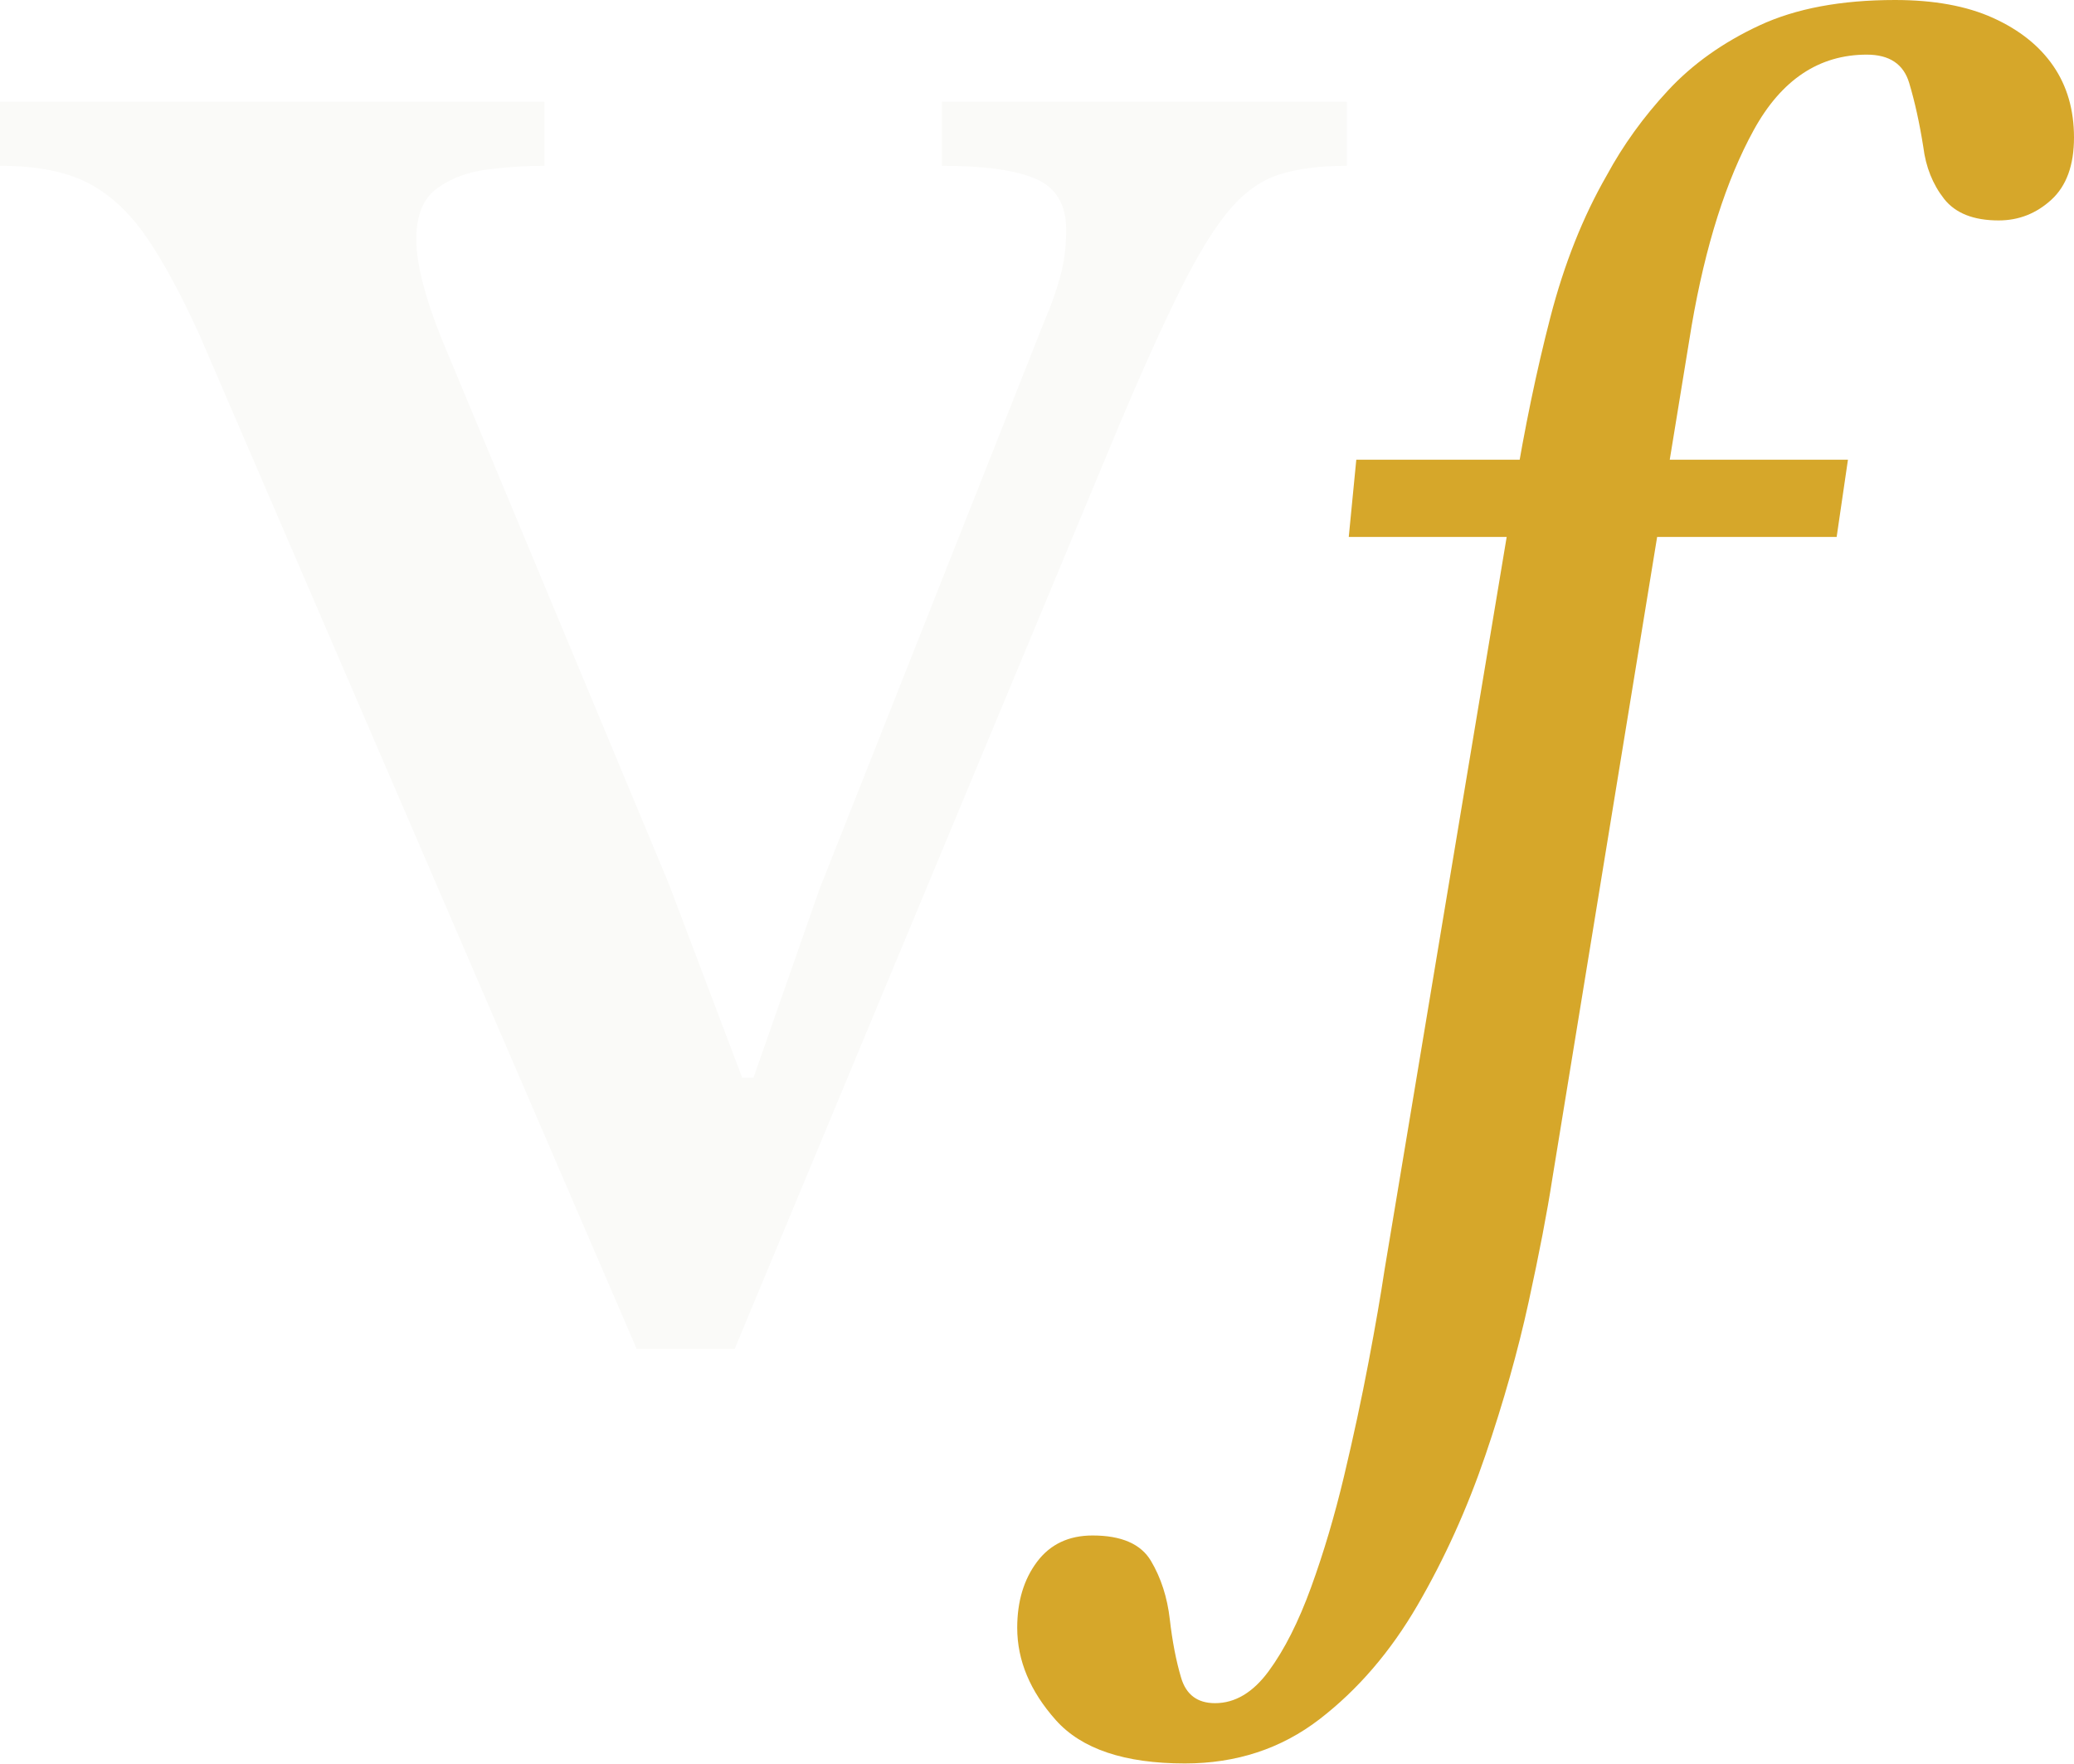
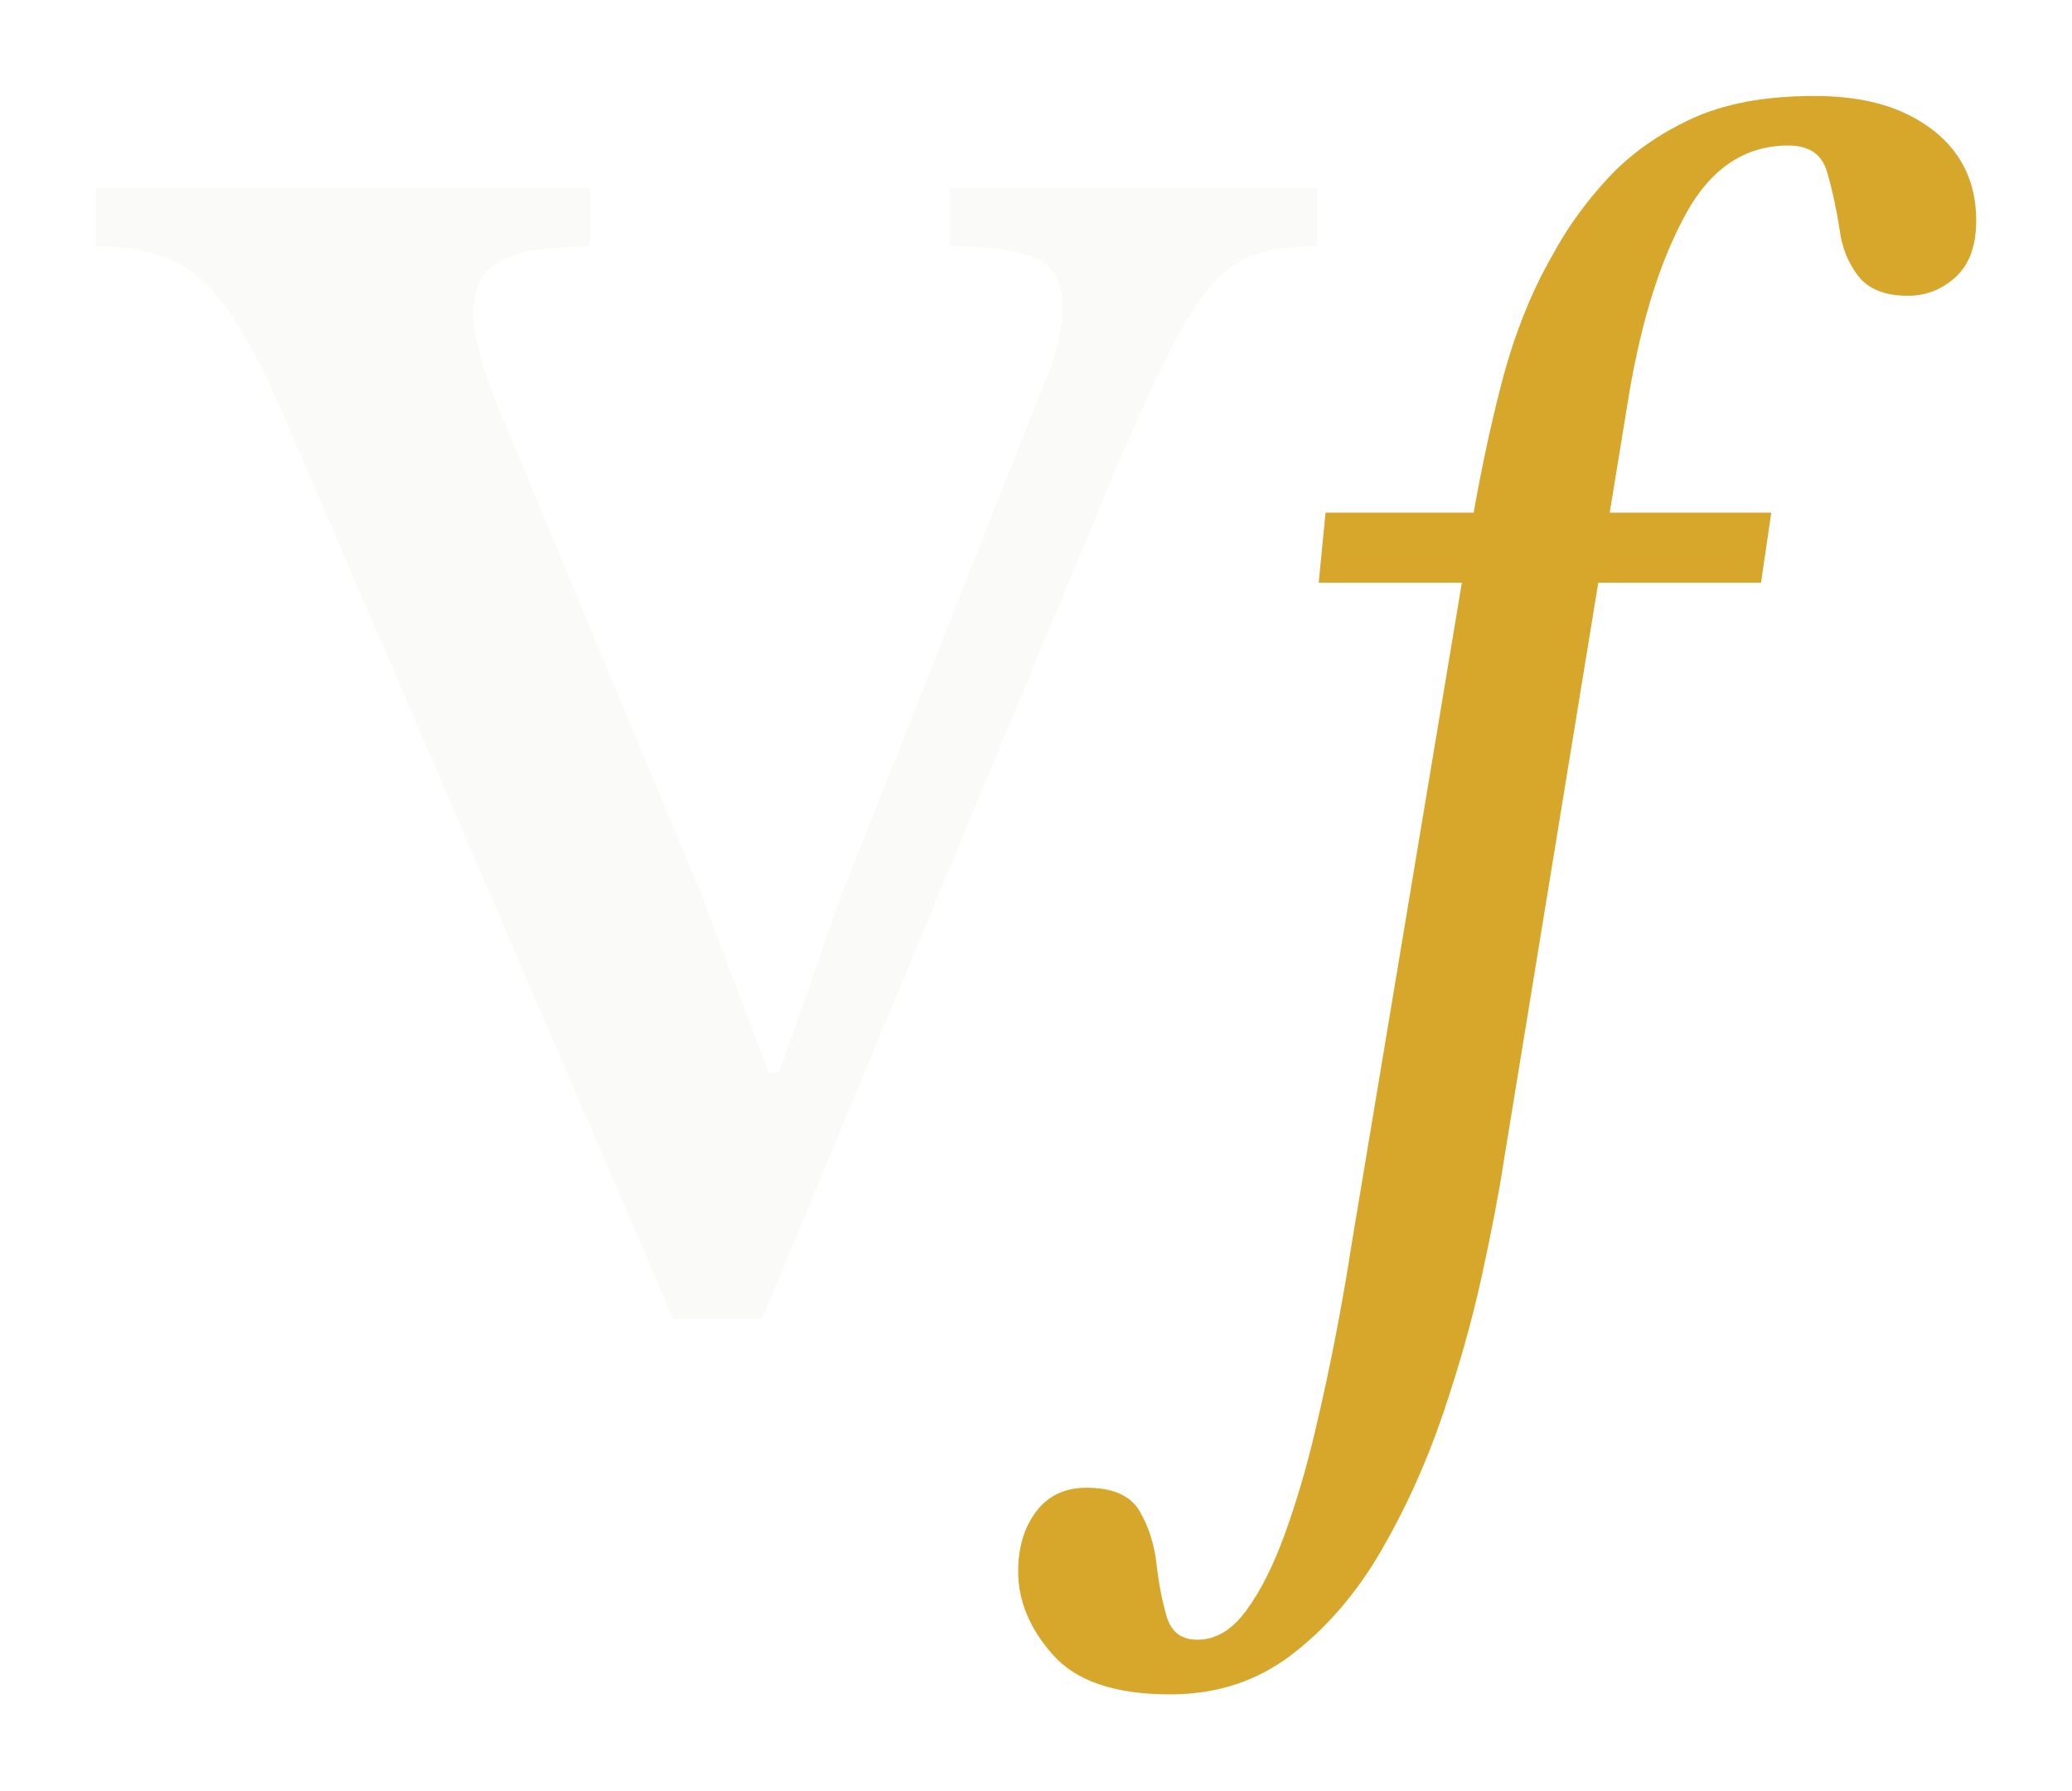
- <svg xmlns="http://www.w3.org/2000/svg" viewBox="-1.50 -71.10 110.10 93.60" role="img" aria-label="Vertex Fund monogram">
+ <svg xmlns="http://www.w3.org/2000/svg" viewBox="-7.12 -76.72 121.33 104.83" role="img" aria-label="Vertex Fund monogram">
  <path fill="#FAFAF8" d="M37.5 0.5H32.3L9.1 -53.3Q7.6 -56.6 6.25 -58.55Q4.9 -60.5 3.15 -61.4Q1.4 -62.3 -1.5 -62.3V-65.7H27.4V-62.3Q25.9 -62.3 24.35 -62.1Q22.8 -61.9 21.7 -61.1Q20.6 -60.3 20.6 -58.4Q20.6 -56.3 22.2 -52.5L34.0 -24.2L37.9 -13.9H38.5L42.0 -23.9L54.0 -54.2Q54.4 -55.1 54.75 -56.3Q55.1 -57.5 55.1 -58.9Q55.1 -60.9 53.5 -61.6Q51.9 -62.3 48.5 -62.3V-65.7H70.0V-62.3Q67.9 -62.3 66.45 -61.85Q65.0 -61.4 63.8 -60.0Q62.6 -58.6 61.2 -55.8Q59.8 -53.0 57.9 -48.5Z" />
  <path fill="#D6A72A" d="M61.4 22.5Q56.6 22.5 54.55 20.2Q52.5 17.9 52.5 15.3Q52.5 13.2 53.55 11.8Q54.6 10.4 56.5 10.4Q58.8 10.4 59.6 11.75Q60.4 13.1 60.6 14.85Q60.8 16.6 61.2 17.95Q61.6 19.3 63 19.3Q64.6 19.3 65.85 17.6Q67.1 15.9 68.1 13.15Q69.1 10.4 69.85 7.25Q70.6 4.1 71.15 1.2Q71.7 -1.7 72.0 -3.7L78.9 -45.1Q79.7 -50.0 80.8 -54.25Q81.9 -58.5 83.8 -61.8Q85.1 -64.2 87.05 -66.3Q89.0 -68.4 91.9 -69.75Q94.8 -71.1 99.1 -71.1Q102.2 -71.1 104.3 -70.15Q106.4 -69.2 107.5 -67.6Q108.6 -66.0 108.6 -63.8Q108.6 -61.6 107.4 -60.5Q106.2 -59.4 104.6 -59.4Q102.6 -59.4 101.7 -60.55Q100.8 -61.7 100.6 -63.3Q100.3 -65.2 99.85 -66.7Q99.4 -68.2 97.6 -68.2Q93.8 -68.2 91.6 -64.2Q89.4 -60.2 88.3 -53.8L80.9 -8.5Q80.5 -5.9 79.65 -2.0Q78.8 1.9 77.35 6.15Q75.9 10.4 73.75 14.1Q71.6 17.8 68.55 20.15Q65.5 22.5 61.4 22.5ZM96.0 -42.6H70.1L70.5 -46.7H96.6Z" />
</svg>
